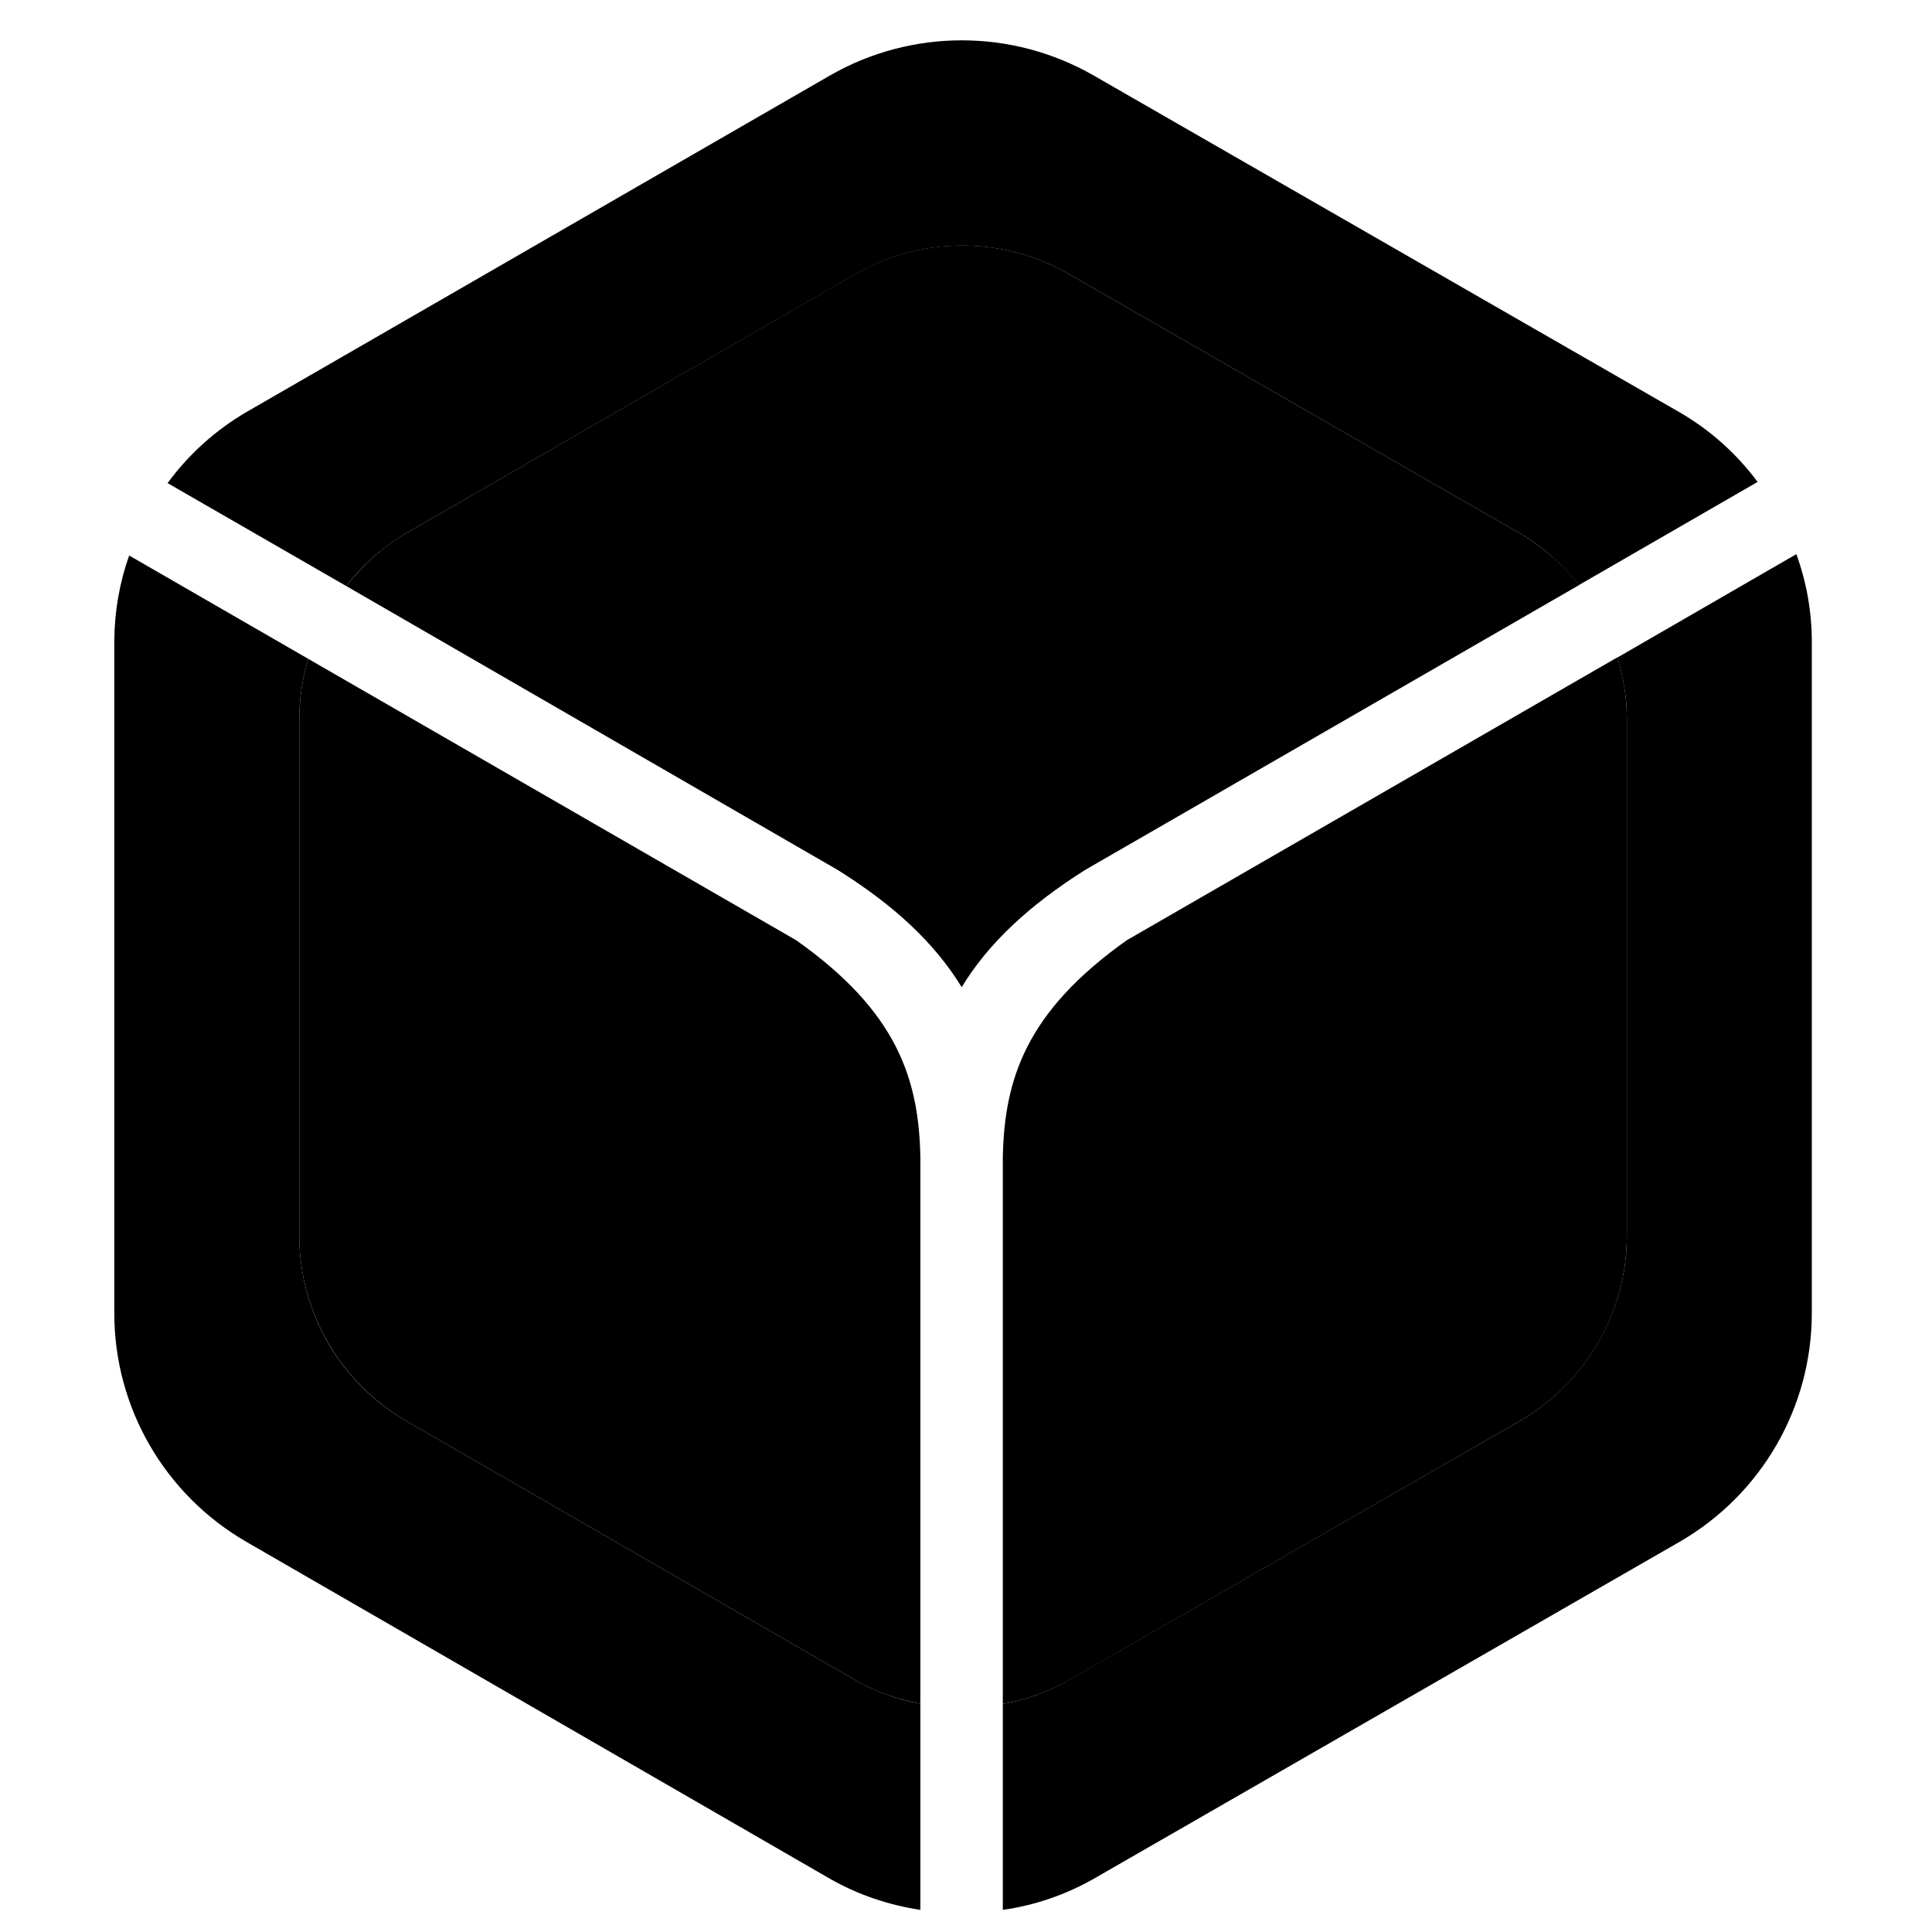
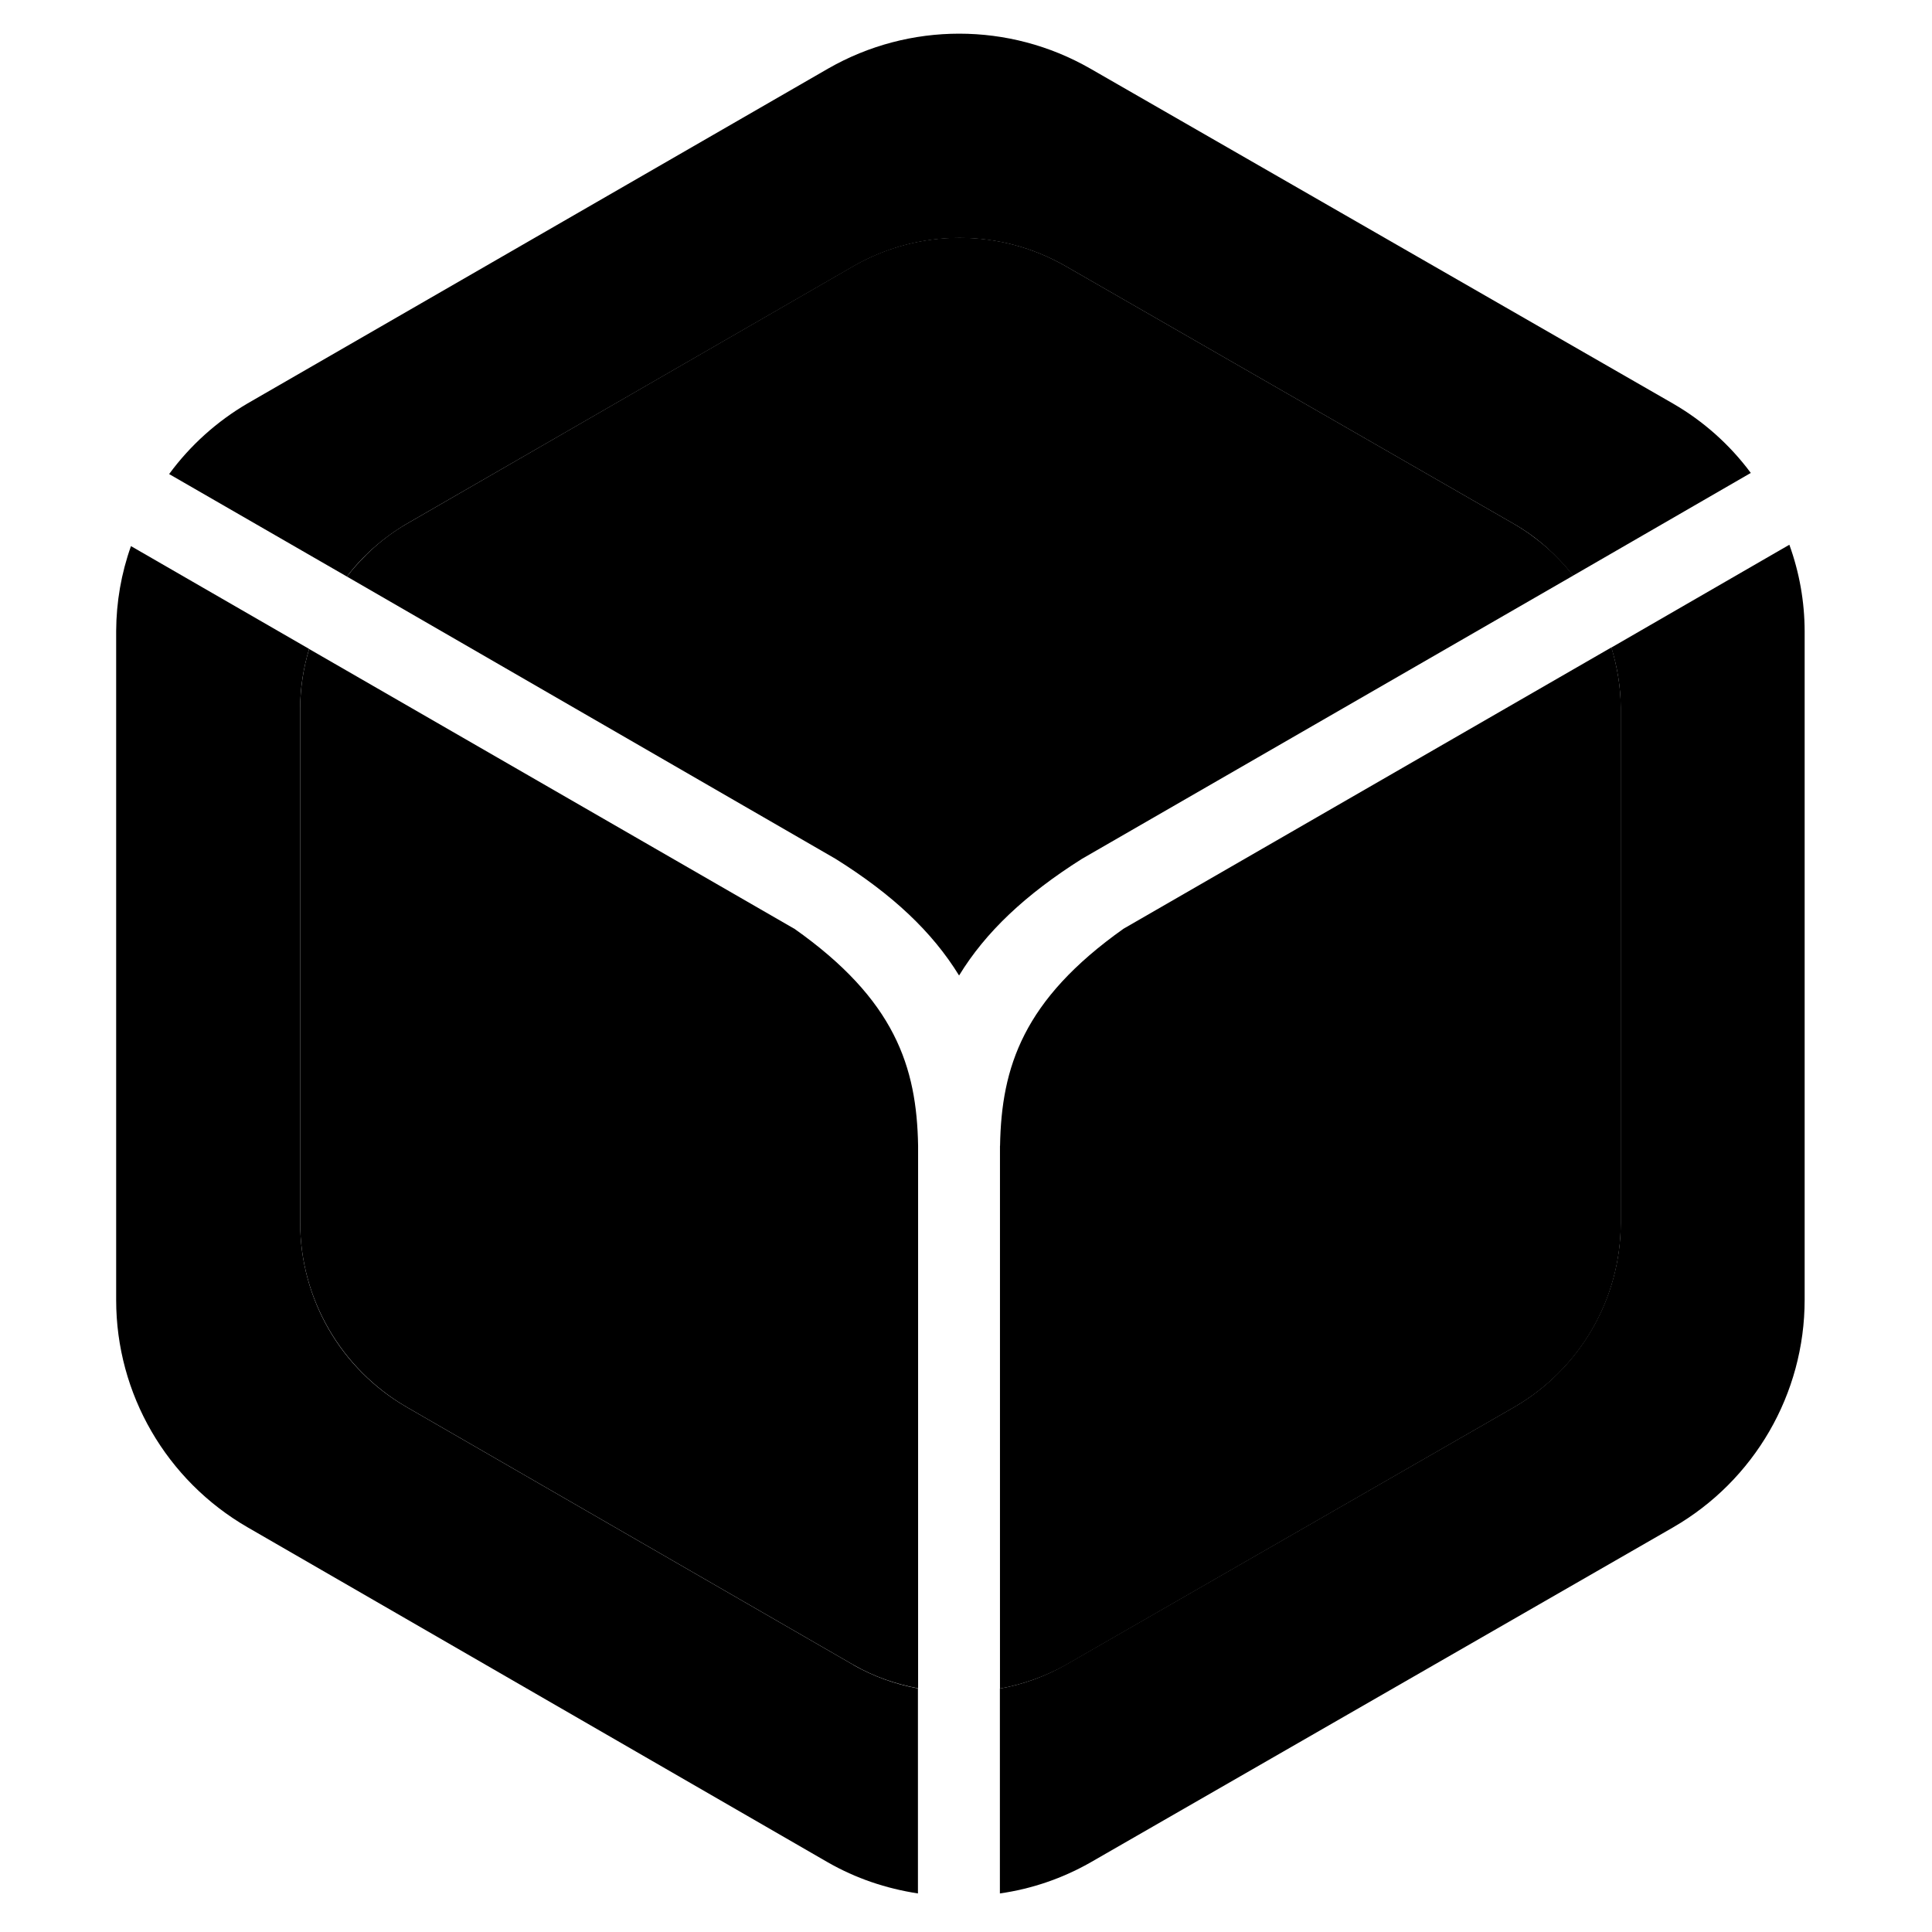
- <svg xmlns="http://www.w3.org/2000/svg" width="28" height="28" preserveAspectRatio="xMidYMid" viewBox="-13 0 9.87 9.87" version="1.1" id="svg6">
+ <svg xmlns="http://www.w3.org/2000/svg" width="28" height="28" preserveAspectRatio="xMidYMid" viewBox="0 0 24 24" version="1.1" id="svg6">
  <defs id="defs6" />
-   <path fill="#ffc600" d="m -7.877,5.919 v 2.786 c 0.118,-0.021 0.232,-0.062 0.336,-0.12 l 2.306,-1.326 c 0.337,-0.195 0.546,-0.555 0.546,-0.945 v -2.645 c 0,-0.107 -0.018,-0.211 -0.048,-0.311 l -2.506,1.445 c -0.515,0.365 -0.627,0.71 -0.634,1.114" id="path1" style="fill:#000000;fill-opacity:1" />
-   <path fill="#f6eb61" d="m -3.823,2.831 -0.914,0.528 c 0.03,0.1 0.048,0.204 0.048,0.31 v 2.645 c 0,0.389 -0.21,0.75 -0.546,0.945 l -2.306,1.325 a 1.06,1.06 0 0 1 -0.336,0.121 v 1.052 c 0.163,-0.023 0.32,-0.077 0.463,-0.158 l 2.994,-1.722 c 0.418,-0.241 0.676,-0.686 0.676,-1.169 v -3.433 a 1.31,1.31 0 0 0 -0.079,-0.444" id="path2" style="fill:#000000;fill-opacity:1" />
-   <path fill="#439879" d="m -8.087,5.043 c 0.136,-0.223 0.34,-0.415 0.631,-0.599 l 2.523,-1.455 a 1.066,1.066 0 0 0 -0.302,-0.264 l -2.306,-1.326 a 1.094,1.094 0 0 0 -1.088,0 l -2.296,1.325 c -0.121,0.07 -0.223,0.164 -0.306,0.27 l 2.51,1.45 c 0.294,0.184 0.497,0.376 0.634,0.599" id="path3" style="fill:#000000;fill-opacity:1" />
-   <path fill="#28cdfb" d="m -10.925,2.724 2.296,-1.324 a 1.094,1.094 0 0 1 1.088,-0.001 l 2.306,1.326 c 0.118,0.068 0.219,0.16 0.301,0.264 l 0.913,-0.527 a 1.32,1.32 0 0 0 -0.399,-0.356 l -2.994,-1.721 a 1.353,1.353 0 0 0 -1.345,0 L -11.741,2.105 a 1.338,1.338 0 0 0 -0.403,0.363 l 0.913,0.526 c 0.083,-0.108 0.187,-0.2 0.306,-0.27" id="path4" style="fill:#000000;fill-opacity:1" />
-   <path fill="#fdd757" d="m -8.629,8.584 -2.296,-1.325 a 1.093,1.093 0 0 1 -0.546,-0.944 v -2.646 c 0,-0.104 0.017,-0.206 0.046,-0.303 l -0.915,-0.528 c -0.05,0.14 -0.075,0.287 -0.076,0.435 v 3.437 c 0,0.482 0.258,0.926 0.675,1.167 l 2.981,1.721 c 0.142,0.081 0.297,0.134 0.462,0.159 v -1.053 a 1.057,1.057 0 0 1 -0.331,-0.12" id="path5" style="fill:#000000;fill-opacity:1" />
-   <path fill="#ec8b00" d="m -8.935,4.802 -2.49,-1.436 a 1.066,1.066 0 0 0 -0.046,0.303 v 2.645 c 0,0.389 0.21,0.75 0.546,0.945 l 2.296,1.325 c 0.104,0.06 0.216,0.098 0.331,0.12 v -2.787 c -0.007,-0.404 -0.118,-0.75 -0.638,-1.116" id="path6" style="fill:#000000;fill-opacity:1" />
+   <path fill="#ffc600" d="m 12.422,14.237 v 6.739 c 0.285,-0.051 0.561,-0.15 0.813,-0.29 l 5.578,-3.207 c 0.815,-0.472 1.321,-1.342 1.321,-2.286 V 8.794 c 0,-0.259 -0.044,-0.51 -0.116,-0.752 l -6.061,3.495 c -1.246,0.883 -1.517,1.717 -1.534,2.695" id="path1" style="fill:#000000;fill-opacity:1;stroke-width:2.419" />
+   <path fill="#f6eb61" d="m 22.228,6.767 -2.211,1.277 c 0.073,0.242 0.116,0.493 0.116,0.75 V 15.192 c 0,0.941 -0.508,1.814 -1.321,2.286 l -5.578,3.205 a 2.564,2.564 0 0 1 -0.813,0.293 v 2.545 c 0.394,-0.056 0.774,-0.186 1.12,-0.382 l 7.242,-4.165 c 1.011,-0.583 1.635,-1.659 1.635,-2.828 V 7.841 A 3.169,3.169 0 0 0 22.228,6.767" id="path2" style="fill:#000000;fill-opacity:1;stroke-width:2.419" />
+   <path fill="#439879" d="m 11.914,12.118 c 0.329,-0.539 0.822,-1.004 1.526,-1.449 l 6.103,-3.519 A 2.578,2.578 0 0 0 18.812,6.511 L 13.235,3.304 a 2.646,2.646 0 0 0 -2.632,0 L 5.049,6.509 C 4.757,6.678 4.51,6.905 4.309,7.162 L 10.38,10.669 c 0.711,0.445 1.202,0.909 1.534,1.449" id="path3" style="fill:#000000;fill-opacity:1;stroke-width:2.419" />
+   <path fill="#28cdfb" d="m 5.049,6.509 5.554,-3.202 a 2.646,2.646 0 0 1 2.632,-0.002 l 5.578,3.207 c 0.285,0.164 0.53,0.387 0.728,0.639 L 21.749,5.875 A 3.193,3.193 0 0 0 20.784,5.014 L 13.542,0.851 a 3.273,3.273 0 0 0 -3.253,0 L 3.076,5.011 A 3.236,3.236 0 0 0 2.101,5.889 L 4.309,7.162 C 4.51,6.9 4.762,6.678 5.049,6.509" id="path4" style="fill:#000000;fill-opacity:1;stroke-width:2.419" />
+   <path fill="#fdd757" d="M 10.603,20.683 5.049,17.478 A 2.644,2.644 0 0 1 3.729,15.194 V 8.794 c 0,-0.252 0.041,-0.498 0.111,-0.733 L 1.627,6.784 C 1.506,7.123 1.445,7.479 1.443,7.837 v 8.313 c 0,1.166 0.624,2.24 1.633,2.823 l 7.21,4.163 c 0.343,0.196 0.718,0.324 1.117,0.385 v -2.547 a 2.557,2.557 0 0 1 -0.801,-0.29" id="path5" style="fill:#000000;fill-opacity:1;stroke-width:2.419" />
+   <path fill="#ec8b00" d="M 9.863,11.535 3.84,8.062 A 2.578,2.578 0 0 0 3.729,8.794 V 15.192 c 0,0.941 0.508,1.814 1.321,2.286 l 5.554,3.205 c 0.252,0.145 0.522,0.237 0.801,0.29 v -6.741 c -0.017,-0.977 -0.285,-1.814 -1.543,-2.699" id="path6" style="fill:#000000;fill-opacity:1;stroke-width:2.419" />
</svg>
